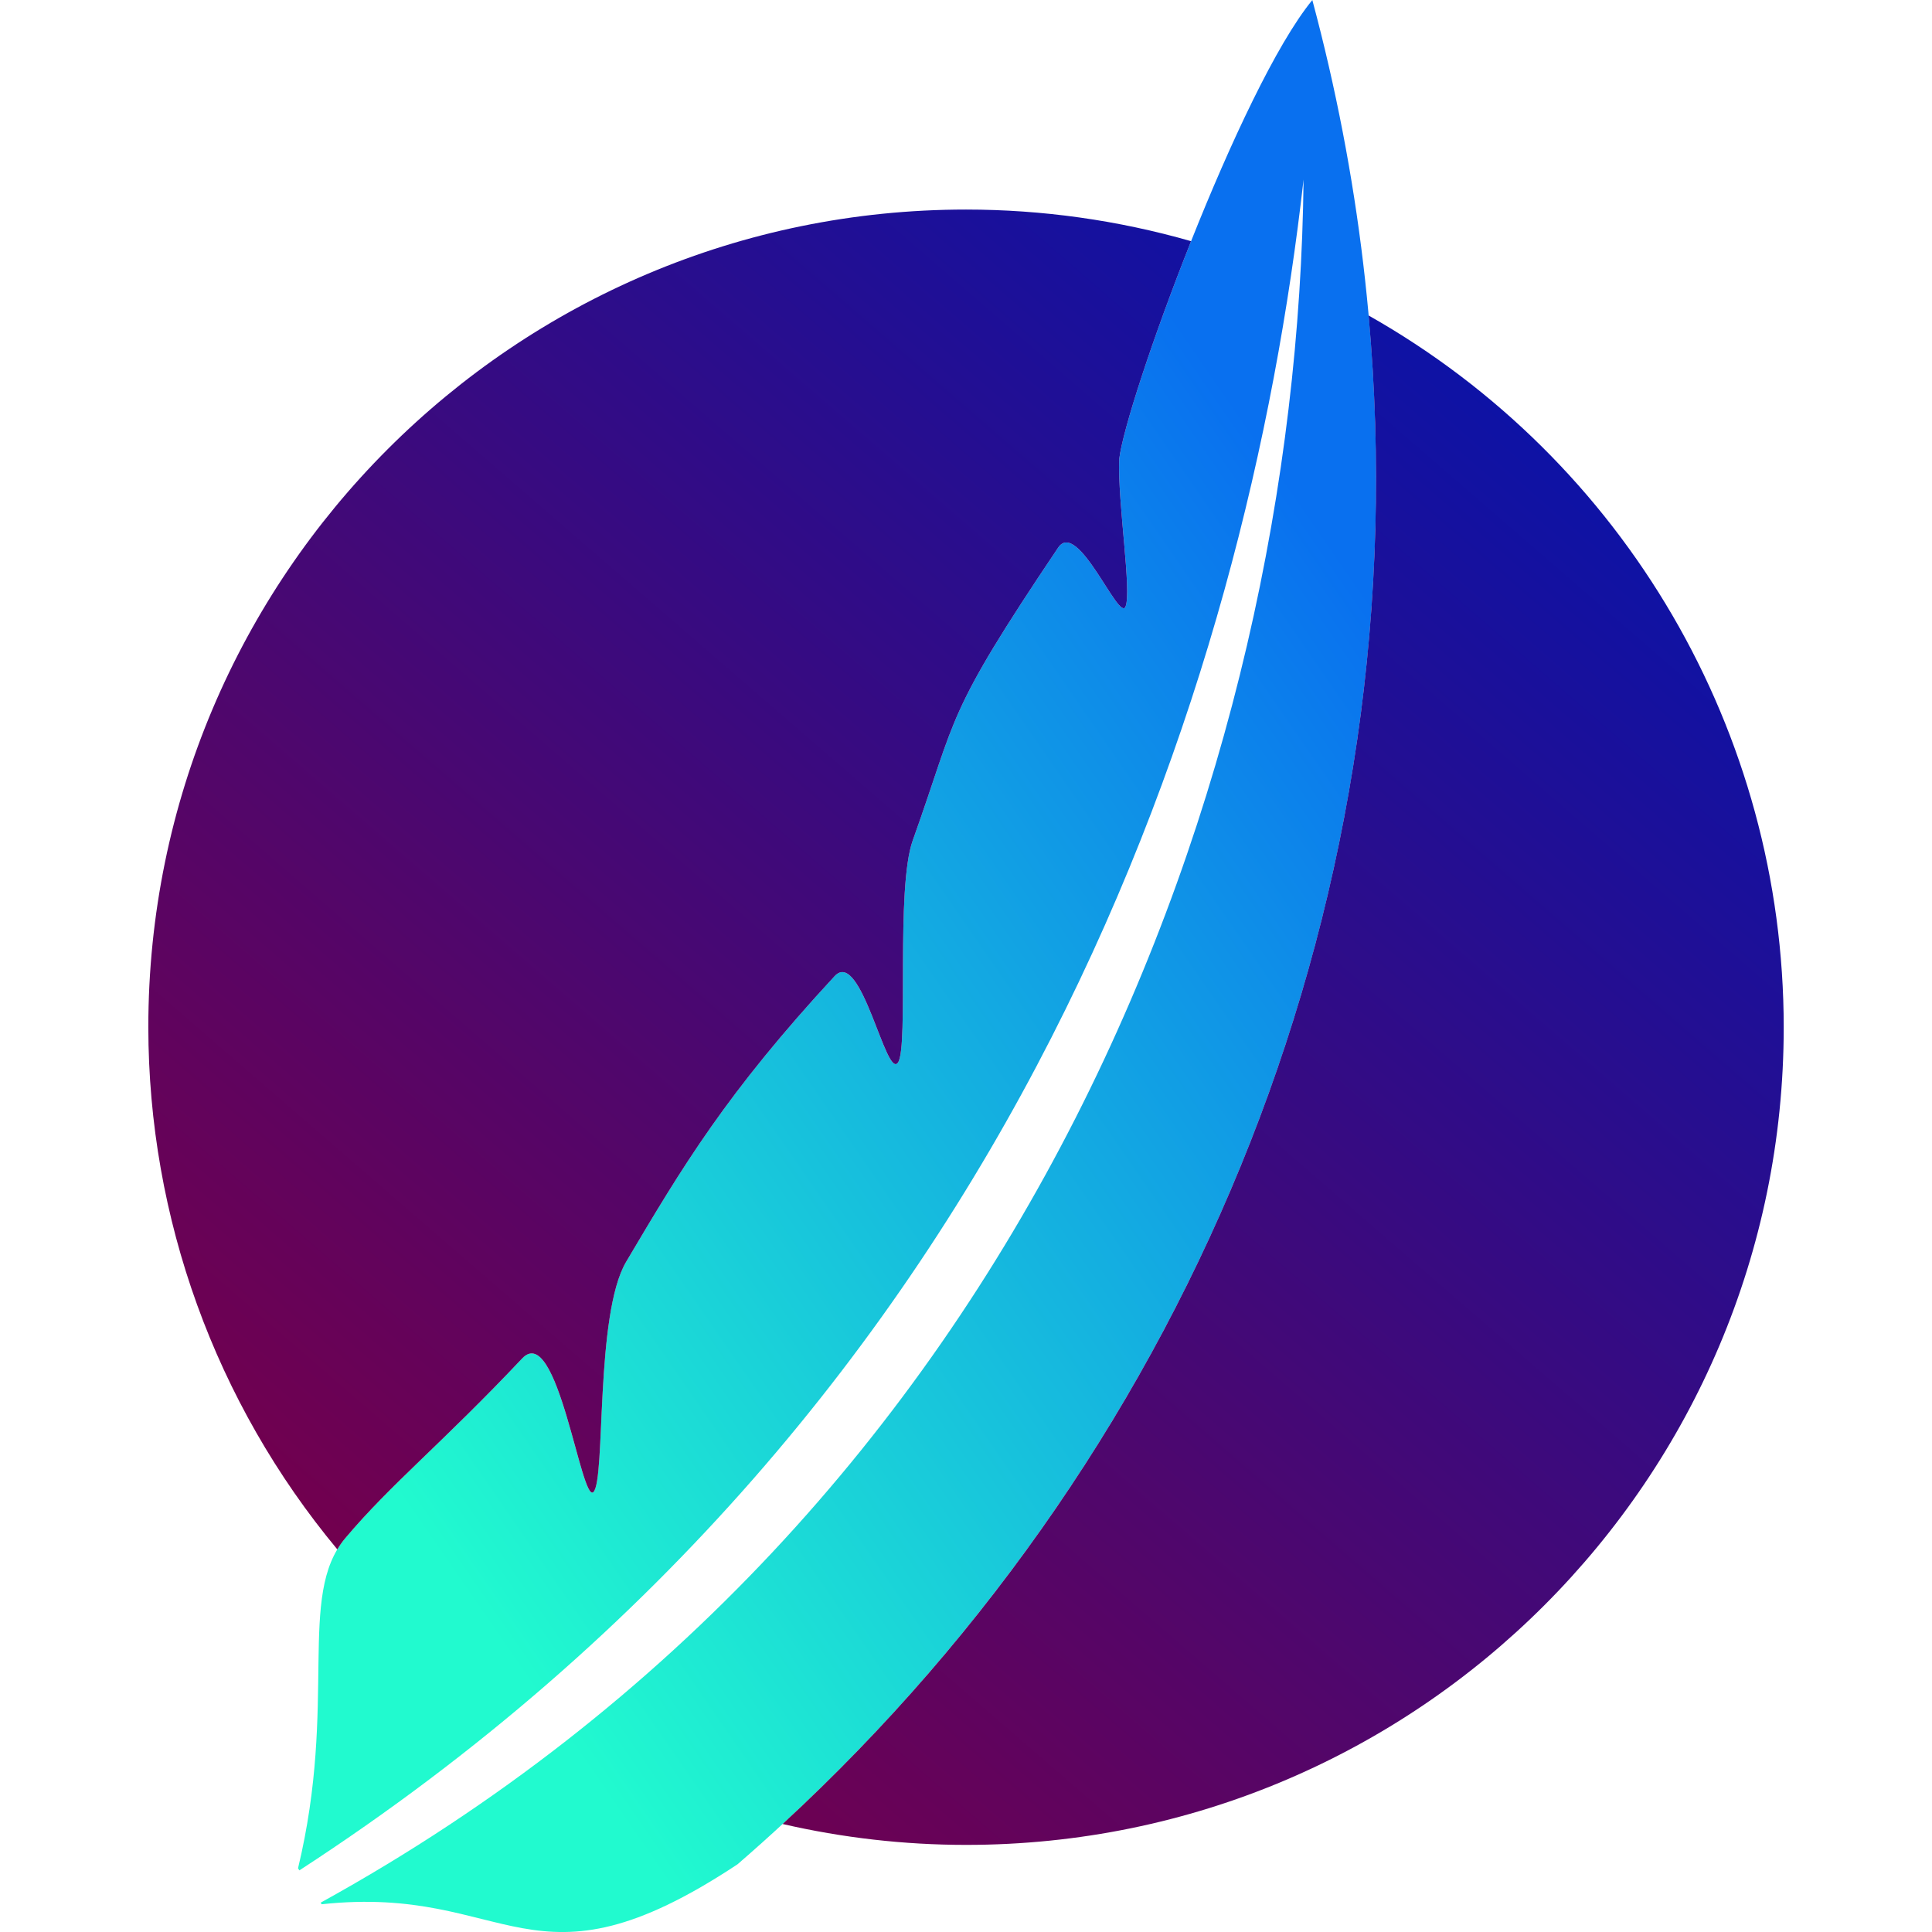
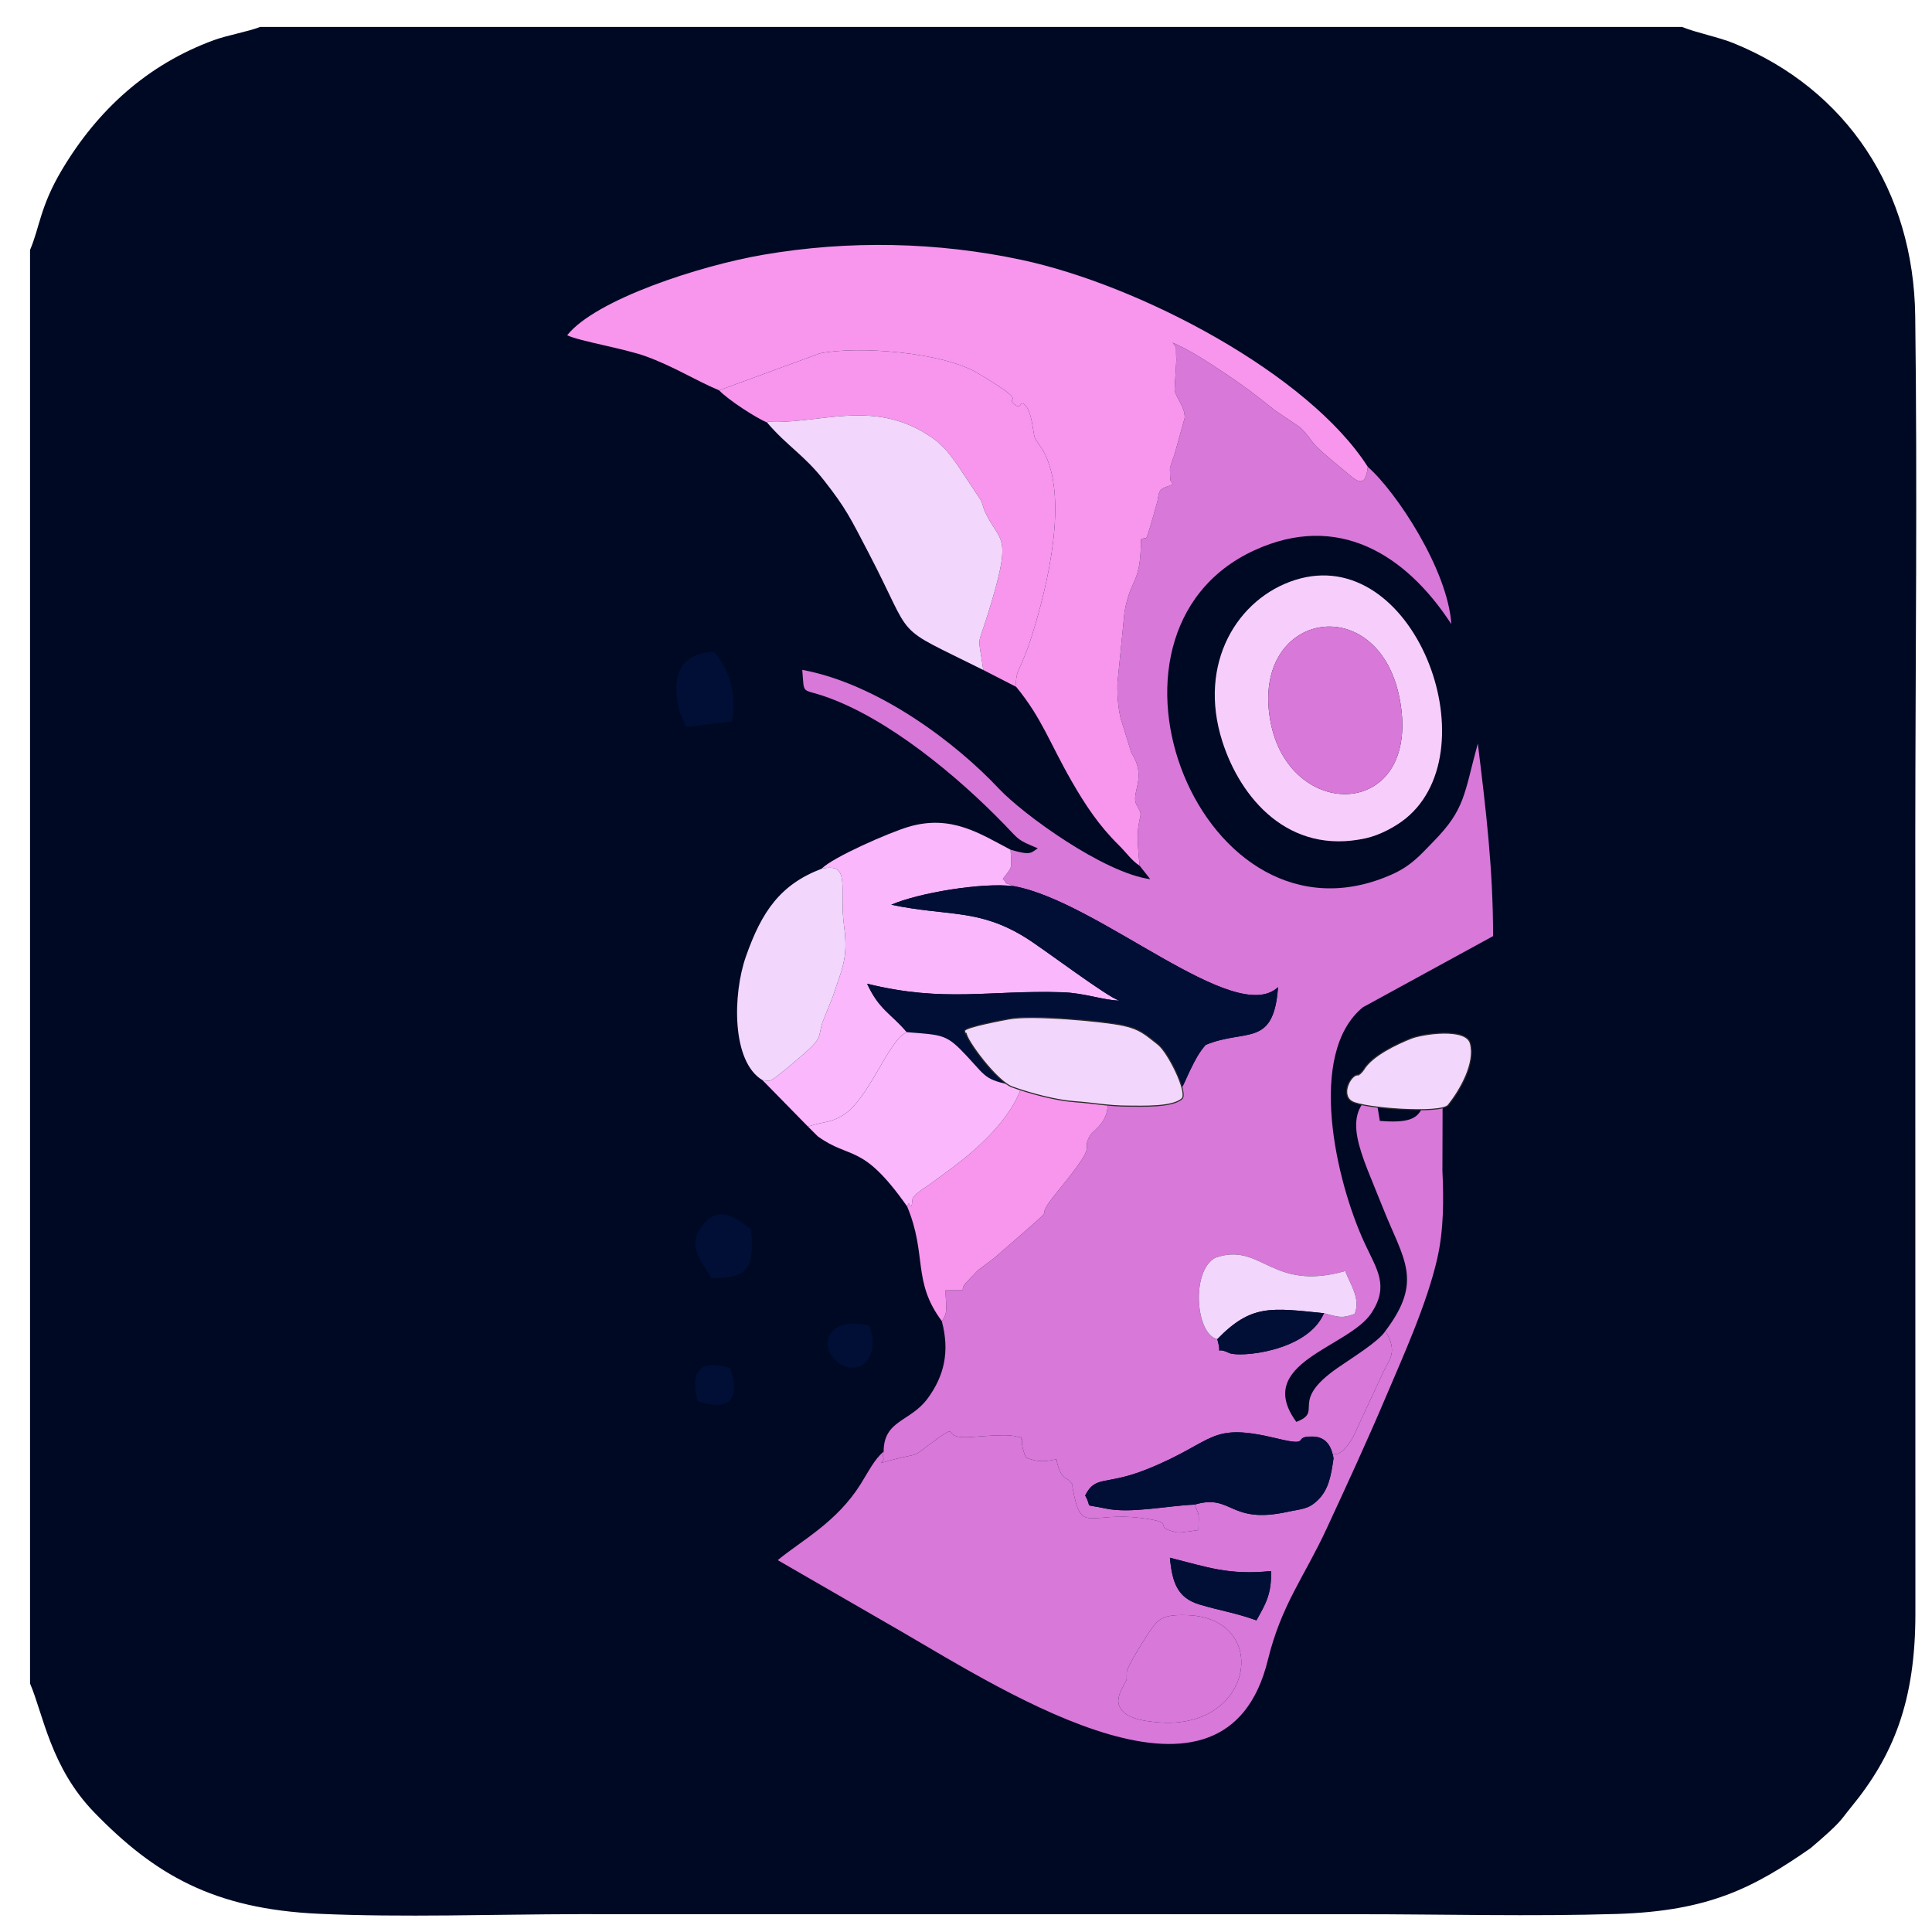
- <svg xmlns="http://www.w3.org/2000/svg" xmlns:xlink="http://www.w3.org/1999/xlink" width="512" height="512" version="1.1" viewBox="0 0 512 512">
-   <defs>
+ <svg xmlns="http://www.w3.org/2000/svg" xmlns:xlink="http://www.w3.org/1999/xlink" width="512" height="512" version="1.1" viewBox="0 0 512 512" id="svg14">
+   <defs id="defs9">
    <linearGradient id="linearGradient22708">
-       <stop stop-color="#21facf" offset="0" />
-       <stop stop-color="#0970ef" offset="1" />
+       <stop stop-color="#21facf" offset="0" id="stop1" />
+       <stop stop-color="#0970ef" offset="1" id="stop2" />
    </linearGradient>
    <linearGradient id="linearGradient6949" x1="68.454" x2="198.59" y1="246.73" y2="96.35" gradientTransform="translate(-5.754,-56.594)" gradientUnits="userSpaceOnUse">
-       <stop stop-color="#72004e" offset="0" />
-       <stop stop-color="#0015b1" offset="1" />
+       <stop stop-color="#72004e" offset="0" id="stop3" />
+       <stop stop-color="#0015b1" offset="1" id="stop4" />
    </linearGradient>
    <linearGradient id="linearGradient22718" x1="56.735" x2="155.2" y1="246.96" y2="58.575" gradientUnits="userSpaceOnUse">
-       <stop stop-color="#4f00da" offset="0" />
-       <stop stop-color="#e5311b" offset="1" />
+       <stop stop-color="#4f00da" offset="0" id="stop5" />
+       <stop stop-color="#e5311b" offset="1" id="stop6" />
    </linearGradient>
    <linearGradient id="linearGradient23463" x1="68.454" x2="198.59" y1="246.73" y2="96.35" gradientUnits="userSpaceOnUse" xlink:href="#linearGradient22708" />
    <linearGradient id="linearGradient903" x1="54.478" x2="192.1" y1="247.56" y2="9.809" gradientTransform="matrix(.87923 0 0 .87923 -9.551 48.787)" gradientUnits="userSpaceOnUse">
-       <stop stop-color="#dc180d" offset="0" />
-       <stop stop-color="#f96e20" offset=".5" />
-       <stop stop-color="#f4ce41" offset="1" />
+       <stop stop-color="#dc180d" offset="0" id="stop7" />
+       <stop stop-color="#f96e20" offset=".5" id="stop8" />
+       <stop stop-color="#f4ce41" offset="1" id="stop9" />
    </linearGradient>
    <linearGradient id="linearGradient918" x1="39.468" x2="154.99" y1="204.22" y2="124.47" gradientUnits="userSpaceOnUse" xlink:href="#linearGradient22708" />
  </defs>
-   <g transform="matrix(2.473 0 0 2.473 -4.8978 -4.8812)">
-     <path transform="translate(-5.5496,-57.412)" d="m148.16 59.393c-7.71 9.399-19.951 42.888-20.696 49.204-0.17 4.674 1.373 14.231 0.672 15.805-0.719 1.613-5.117-9.446-7.215-6.327-12.219 18.168-10.7 17.731-15.582 31.378-1.836 5.131-0.424 21.99-1.567 23.773-1.273 1.987-3.962-12.31-6.806-9.236-11.603 12.54-16.279 20.379-22.336 30.607-3.359 5.673-2.182 23.33-3.506 24.674-1.302 1.321-3.857-18.326-7.644-14.309-8.519 9.038-14.054 13.441-18.946 19.252-5.198 6.174-0.783 17.584-5.067 35.383l0.145 0.221c77.447-50.308 101.52-127.16 107.61-181.19-0.681 63.93-29.41 142.78-105.33 184.65l0.113 0.171c20.241-2.181 22.307 10.458 44.562-4.284 55.792-48.277 81.856-124.29 61.593-199.78z" display="none" fill="url(#linearGradient903)" />
-     <path transform="translate(-5.5498,-57.412)" d="m148.16 59.393c-7.71 9.399-19.951 42.888-20.696 49.204-0.17 4.674 1.373 14.231 0.672 15.805-0.719 1.613-5.117-9.446-7.215-6.327-12.219 18.168-10.7 17.731-15.582 31.378-1.836 5.131-0.424 21.99-1.567 23.773-1.273 1.987-3.962-12.31-6.806-9.236-11.603 12.54-16.279 20.379-22.336 30.607-3.359 5.673-2.182 23.33-3.506 24.674-1.302 1.321-3.857-18.326-7.644-14.309-8.519 9.038-14.054 13.441-18.946 19.252-5.198 6.174-0.783 17.584-5.067 35.383l0.145 0.221c77.447-50.308 101.52-127.16 107.61-181.19-0.681 63.93-29.41 142.78-105.33 184.65l0.113 0.171c20.241-2.181 22.307 10.458 44.562-4.284 55.792-48.277 81.856-124.29 61.593-199.78z" fill="url(#linearGradient918)" />
-     <g transform="translate(0 2.0218e-5)">
-       <path transform="translate(-5.7543,-56.594)" d="m111.25 81.024c-48.394-1.5e-5 -87.625 39.231-87.625 87.625 0.017 20.443 7.182 40.236 20.253 55.954 0.252-0.422 0.536-0.824 0.858-1.206 4.892-5.81 10.427-10.214 18.946-19.252 3.787-4.018 6.341 15.63 7.644 14.309 1.324-1.344 0.147-19.001 3.506-24.674 6.056-10.228 10.733-18.067 22.336-30.607 2.844-3.074 5.533 11.223 6.806 9.236 1.142-1.782-0.269-18.641 1.566-23.773 4.882-13.647 3.363-13.21 15.582-31.378 2.098-3.119 6.496 7.94 7.215 6.327 0.701-1.573-0.842-11.131-0.672-15.805 0.372-3.15 3.604-13.059 7.705-23.367-7.843-2.247-15.962-3.388-24.12-3.389zm43.142 11.356c5.566 61.595-18.426 120.7-62.796 161.65 6.446 1.486 13.04 2.237 19.655 2.239 48.394 1e-5 87.625-39.231 87.625-87.625-3.1e-4 -31.581-16.995-60.719-44.484-76.268z" display="none" fill="url(#linearGradient22718)" />
-       <path transform="translate(-5.754,-56.594)" d="m111.25 81.024c-48.394-1.5e-5 -87.625 39.231-87.625 87.625 0.017 20.443 7.182 40.236 20.253 55.954 0.252-0.422 0.536-0.824 0.858-1.206 4.892-5.81 10.427-10.214 18.946-19.252 3.787-4.018 6.341 15.63 7.644 14.309 1.324-1.344 0.147-19.001 3.506-24.674 6.056-10.228 10.733-18.067 22.336-30.607 2.844-3.074 5.533 11.223 6.806 9.236 1.142-1.782-0.269-18.641 1.566-23.773 4.882-13.647 3.363-13.21 15.582-31.378 2.098-3.119 6.496 7.94 7.215 6.327 0.701-1.573-0.842-11.131-0.672-15.805 0.372-3.15 3.604-13.059 7.705-23.367-7.843-2.247-15.962-3.388-24.12-3.389zm43.142 11.356c5.566 61.595-18.426 120.7-62.796 161.65 6.446 1.486 13.04 2.237 19.655 2.239 48.394 1e-5 87.625-39.231 87.625-87.625-3.1e-4 -31.581-16.995-60.719-44.484-76.268z" display="none" fill="url(#linearGradient23463)" />
-       <path d="m105.5 24.43c-48.394-1.5e-5 -87.625 39.231-87.625 87.625 0.017 20.443 7.182 40.236 20.253 55.954 0.252-0.422 0.536-0.824 0.858-1.206 4.892-5.81 10.427-10.214 18.946-19.252 3.787-4.018 6.341 15.63 7.644 14.309 1.324-1.344 0.147-19.001 3.506-24.674 6.056-10.228 10.733-18.067 22.336-30.607 2.844-3.074 5.533 11.223 6.806 9.236 1.142-1.782-0.269-18.641 1.566-23.773 4.882-13.647 3.363-13.21 15.582-31.378 2.098-3.119 6.496 7.94 7.215 6.327 0.701-1.573-0.842-11.131-0.672-15.805 0.372-3.15 3.604-13.059 7.705-23.367-7.843-2.247-15.962-3.388-24.12-3.389zm43.142 11.356c5.566 61.595-18.426 120.7-62.796 161.65 6.446 1.486 13.04 2.237 19.655 2.239 48.394 1e-5 87.625-39.231 87.625-87.625-3.1e-4 -31.581-16.995-60.719-44.484-76.268z" fill="url(#linearGradient6949)" />
-     </g>
+   <g id="g24" transform="matrix(0.07399122,0,0,0.07399122,7.960755,7.13665)">
+     <path fill="#000923" d="m 0,798.73 v 5134.6 c 47.15,109.68 73.88,300.95 230.25,461.94 215.35,221.69 426.51,345.6 804.79,362.8 298.25,13.57 628.37,1.8 929.89,1.28 l 2788.08,0.24 c 305.91,-0.06 625.85,8.49 930,-0.92 330.33,-10.22 489.22,-93.28 694.64,-235.92 114.56,-97.74 104.73,-97.82 144.31,-145.99 150.93,-183.69 231.02,-379.22 230.69,-694.38 L 6752.3,2894.3 c 0.34,-618.1 7.71,-1241.29 -0.24,-1858.72 C 6746.29,588.04 6508.99,223.93 6101.37,58.2 6047.06,36.12 5970.5,21.66 5916.59,0.01 H 824.1 C 782.46,16.51 706.32,29.81 658.5,47.32 421.03,134.24 242.09,296.84 113.8,512.57 35.96,643.47 34.58,718.05 0,798.74 Z" id="path1" />
+     <path fill="#d878d8" d="m 4634.44,4606.95 c -59.44,138.93 -304.67,159.25 -339.61,142.52 -58.19,-27.86 -22.28,22.4 -42.49,-49.53 -78.23,-17.32 -94.93,-245.87 -6.57,-291.78 165.18,-57.75 199.3,123.56 464.75,47.83 17.86,48.17 55.87,97.51 34.01,153.33 -45.55,17.26 -56.63,11.91 -110.09,-2.36 z m -660.1,-1602.6 37.9,48.14 c -166.42,-22.49 -455.35,-231.68 -543.18,-325.35 -150.34,-160.33 -428.82,-373.35 -703.21,-424.4 7.73,92.17 -4.84,65.16 84.01,96.24 224.89,78.67 473.67,285.79 640.28,458.04 55.98,57.88 43.98,52.97 119.29,84.97 -24.78,15.47 -23.2,26.95 -97.41,4.91 3.24,75.26 7.56,55.82 -27.9,104.63 29.53,27.66 -16.79,3.9 40.01,25.94 305.06,56.01 790.79,505.42 945.75,361.81 -15.79,218.53 -115.46,147.06 -259.27,206.77 -24.23,27.97 -37.08,52.69 -56.2,92.07 -27.06,55.75 -27.85,78.39 -77.92,103.38 -79.78,-4.82 -108.12,-27.75 -222.03,-27.75 25.14,106.08 -44,132.27 -58.45,157.76 -36.04,63.6 41.89,7.08 -112.55,195.33 -113.06,137.81 27.53,18.4 -145.99,169.47 l -80.01,69.5 c -2.68,2.17 -6.46,5.28 -9.18,7.41 l -47.6,35.5 c -2.65,2.25 -6.38,5.45 -8.96,7.78 l -32.63,34.29 c -44.89,42.06 21.5,32.78 -80.13,34.27 0.37,54.7 11.19,78.61 -13.33,110.15 28.99,109.1 8.75,196.19 -50.47,276.83 -62.48,85.07 -157.58,76.66 -157.92,190.85 -7.44,28.17 8.88,18.99 -9.06,40.7 5.2,-1.89 33.04,-9.56 37.99,-10.84 115.55,-30 62.39,-2.61 150.32,-66.72 l 19,-13.96 c 67.07,-45.71 17.25,-3.61 86.5,-0.9 36.63,1.44 152.25,-15.19 195,-1.59 34.34,10.92 16.77,-33.29 12.06,8.59 l 18.75,-7.27 c 9.14,-23.63 -37.77,-16.11 -1.17,73.06 58.4,23.68 84.34,9.02 130.1,2.76 -2.78,-0.8 -33.6,-34.41 -14.54,28.46 13.51,44.6 34.36,46.22 35.58,47.57 42.81,47.16 9.25,-8.46 16.83,32.6 30.91,167.53 55.27,79.62 251.69,106 124.3,16.69 31.63,29.3 111.49,48.21 107.28,25.4 -55.95,1.16 25.8,2.43 0.27,0 59.25,-7.92 61.43,-8.02 0.23,-63.16 5.54,-44.9 -13.74,-91.45 -100.12,4.06 -229.99,33.28 -320.48,13.7 -84.03,-18.18 -43.26,3.12 -71.67,-46.18 37.39,-74.55 72.07,-34 222.7,-94.71 248.28,-100.07 217.19,-169.59 466.02,-109.32 127.21,30.82 48.48,-9.55 126.89,-7.2 44.88,1.34 66.08,30.96 73.93,78.33 -7.76,-45.3 8.11,27.86 70,-76.42 l 105.84,-228.01 c 25.64,-54.38 54.8,-75.28 10.12,-152.32 -22.98,37.17 -118.04,95.45 -170.27,131.66 -178.56,123.8 -48.13,155.79 -148.95,194.2 -155.36,-212.74 187.76,-265.32 269.26,-390.33 63.35,-97.18 20.22,-153.57 -23.83,-248.19 -104.23,-223.92 -208.87,-681.05 -7.16,-846.42 l 466.45,-254.99 c -0.09,-243.95 -25.91,-454.93 -54.69,-689.76 -49.71,181.76 -44.91,234.72 -158.19,350.33 -45.29,46.23 -78.64,86.92 -149.34,118.46 -680.09,303.45 -1142.33,-862.33 -492.78,-1160.78 298.18,-137.01 541.78,12.9 705.33,264.27 -11.88,-193.26 -196.69,-473.63 -299.09,-563.28 -9.24,86.57 -46.07,44.6 -81.15,15.93 -155.42,-127.03 -92.86,-87.75 -161.03,-157.29 l -90.46,-60.96 c -64.13,-52.32 -115.29,-90.37 -180.18,-133.54 -51.68,-34.38 -123.97,-82.63 -186.29,-108.87 18.53,24.58 9.86,7.72 13.35,61.1 l -6.33,110.19 c 10.3,35.02 37.4,60.03 36.27,98.07 l -36,129.39 c -0.83,2.78 -11.81,33.16 -11.84,33.29 -4.82,21.08 -5.53,5 -4.71,37.46 0.87,34.55 1.66,20.68 10.36,37.27 -6.17,3.61 -31.08,12.4 -31.64,12.79 -42.09,28.49 -1.4,-13.99 -17.88,19.26 -1.67,3.37 -5.09,25.53 -6.15,30.02 l -21.04,74.42 c -24.42,81.1 -12.87,47.37 -37.59,61.6 -1.37,164.12 -35.15,131.37 -58.84,257.84 l -25.65,257.86 c -1.04,57.89 5.24,100.01 12.05,126.59 l 38.2,122.81 c 58.46,88.84 -4.7,144 18.46,185.75 21.99,39.64 13.82,26.15 7.16,73.13 -0.32,2.21 -1.29,7.21 -1.51,9.46 -3.79,38.05 -0.33,82.79 5.41,135.24 z" id="path2" />
+     <path fill="#f796ec" d="m 2468.06,1301.63 360.62,-132.35 c 138.16,-27.87 439.05,-4.03 563.43,69.66 196.44,116.39 96.83,81.73 134.25,113.2 26.59,22.36 16.57,-17.56 36.77,1.47 26.98,25.41 28.37,100.97 36.52,120.31 0.76,1.81 29.3,44.31 29.51,44.7 92.78,167.62 13.25,488.73 -40.09,659.17 -41.9,133.89 -60.72,122.16 -57.07,185.79 91.92,112.11 118.64,198.38 198.09,336.98 50.41,87.95 99.93,161.62 168.83,229.39 28.61,28.13 46.67,56.24 75.43,74.41 -5.74,-52.45 -9.21,-97.18 -5.41,-135.24 0.22,-2.25 1.2,-7.24 1.51,-9.46 6.65,-46.98 14.83,-33.48 -7.16,-73.13 -23.17,-41.75 40,-96.91 -18.46,-185.75 l -38.2,-122.81 c -6.81,-26.58 -13.1,-68.7 -12.05,-126.59 l 25.65,-257.86 c 23.69,-126.47 57.47,-93.72 58.84,-257.84 24.72,-14.23 13.17,19.5 37.59,-61.6 l 21.04,-74.42 c 1.06,-4.49 4.48,-26.65 6.15,-30.02 16.48,-33.25 -24.21,9.23 17.88,-19.26 0.56,-0.39 25.47,-9.18 31.64,-12.79 -8.7,-16.59 -9.5,-2.72 -10.36,-37.27 -0.82,-32.46 -0.1,-16.38 4.71,-37.46 0.03,-0.13 11.01,-30.51 11.84,-33.29 l 36,-129.39 c 1.14,-38.04 -25.97,-63.05 -36.27,-98.07 l 6.33,-110.19 c -3.49,-53.38 5.18,-36.51 -13.35,-61.1 62.32,26.23 134.61,74.48 186.29,108.87 64.89,43.17 116.05,81.22 180.18,133.54 l 90.46,60.96 c 68.17,69.54 5.62,30.27 161.03,157.29 35.08,28.67 71.91,70.64 81.15,-15.93 C 4579.34,1243.31 3975.92,925.16 3552,834.48 3251.49,770.2 2934,762.94 2624.8,816.22 c -226.22,38.98 -598.23,159.73 -701.05,288.04 44.25,21.47 205.21,47.48 282.94,75.89 100.94,36.9 173.82,84.53 261.39,121.48 z" id="path3" />
+     <path fill="#d878d8" d="m 3927.94,5891.69 c 1.64,-17.93 56.6,-106.38 71.5,-128.76 38.71,-58.15 48.48,-77.66 145.35,-74.47 298.63,9.83 240.86,408.35 -96.9,384.37 -66.05,-4.69 -133.37,-16.11 -148.3,-64.11 -10.06,-32.35 23.95,-75.54 28.16,-90.55 l 0.2,-26.49 z m 154.64,-408.84 c 132.81,33.24 211.06,63.28 362.34,47.66 2.07,82.11 -19,117 -52.38,176.53 -76.65,-27.5 -128.56,-34.13 -204.09,-56.79 -79.2,-23.75 -97.41,-78.97 -105.86,-167.4 z m 772.04,-812.49 c 44.68,77.04 15.51,97.94 -10.12,152.32 l -105.84,228.01 c -61.89,104.28 -77.76,31.12 -70,76.42 -9.34,63.49 -17.58,112.62 -57.57,150.53 -34,32.23 -55.4,29.59 -108.3,41.07 -208.8,45.29 -196.65,-66.37 -331.53,-26.22 19.28,46.55 13.96,28.29 13.74,91.45 -2.18,0.1 -61.16,8.03 -61.43,8.02 -81.75,-1.27 81.48,22.97 -25.8,-2.43 -79.86,-18.9 12.82,-31.52 -111.49,-48.21 -196.42,-26.37 -220.78,61.53 -251.69,-106 -7.58,-41.06 25.99,14.56 -16.83,-32.6 -1.22,-1.35 -22.07,-2.97 -35.58,-47.57 -19.05,-62.88 11.76,-29.26 14.54,-28.46 -45.76,6.27 -71.7,20.92 -130.1,-2.76 -36.6,-89.17 10.31,-96.7 1.17,-73.06 l -18.75,7.27 c 4.71,-41.87 22.28,2.33 -12.06,-8.59 -42.75,-13.59 -158.37,3.03 -195,1.59 -69.24,-2.71 -19.43,-44.8 -86.5,0.9 l -19,13.96 c -87.93,64.11 -34.77,36.72 -150.32,66.72 -4.95,1.28 -32.79,8.95 -37.99,10.84 17.95,-21.71 1.62,-12.53 9.06,-40.7 -33.15,27.38 -54.33,71.61 -82.37,116.27 -86.41,137.66 -211.82,201.79 -296.86,272.28 l 435.67,251.5 c 393.82,228.59 1167.47,728.6 1319.87,105.75 48.57,-198.52 130.26,-296.82 210.73,-470.83 70.55,-152.56 143.51,-310.16 211.51,-470.53 60.88,-143.56 147.25,-332.94 184.43,-496.37 23.06,-101.36 23.36,-208.37 18.39,-314.53 l 0.86,-307.52 c -112.59,60.39 -23.26,146.28 -225.08,129.26 l -16.66,-103.12 c -127.69,81.53 -50.61,216.07 27.39,413.5 73.48,186 146.96,260.02 9.49,441.83 z" id="path4" />
+     <path fill="#fab7fb" d="m 2834.85,3015.21 c 108,-23.67 61.77,67.61 80.87,207.31 15.72,114.91 -9.49,154.76 -39.62,247.9 l -38.21,95.27 c -16.98,56.23 3.77,52.72 -80.36,124.38 l -45.98,39.09 c -68.56,54.28 -54.17,46.48 -88.29,43.07 l 162.97,166.31 c 61.94,-20.33 77.21,-11.53 125.15,-40.55 93.63,-56.69 163.04,-270.36 228.94,-297.58 -58.53,-68.59 -98.94,-79.95 -142.24,-173.55 276.75,68.37 437.53,22.27 698.89,30.6 81.79,2.61 149.48,29.53 204.8,29.77 -39.34,-9.23 -271.14,-185.11 -335.35,-225.01 -169.81,-105.52 -276.83,-75.52 -481.89,-118.21 96.52,-42.15 325.68,-80.89 439.56,-66.54 -56.8,-22.04 -10.48,1.71 -40.01,-25.94 35.46,-48.81 31.14,-29.37 27.9,-104.63 -108.19,-56.19 -211.84,-127.74 -366.46,-81.7 -67.73,20.17 -269.59,108.17 -310.71,150.02 z" id="path5" />
+     <path fill="#010f37" d="m 3140.33,3600.41 c 131.14,10.85 141.06,6.05 216.58,87.36 74.54,80.26 61.94,84.23 194.37,108.98 l 40.63,-7.35 c -85.79,-41.83 -162.27,-107.57 -191.76,-187.09 l 213.41,6.05 c 33.75,90 26.56,155.46 105.9,183.77 121.48,43.34 161.01,-11.18 185.1,-104.93 89.11,32.24 142.03,83.88 171.91,154.28 50.07,-24.99 50.86,-47.63 77.92,-103.38 19.11,-39.38 31.97,-64.1 56.2,-92.07 143.81,-59.7 243.48,11.76 259.27,-206.77 -154.95,143.61 -640.69,-305.8 -945.75,-361.81 -113.88,-14.35 -343.04,24.38 -439.56,66.54 205.05,42.7 312.08,12.69 481.89,118.21 64.21,39.9 296.01,215.78 335.35,225.01 -55.32,-0.24 -123.01,-27.16 -204.8,-29.77 -261.37,-8.33 -422.15,37.77 -698.89,-30.6 43.3,93.6 83.71,104.97 142.24,173.55 z" id="path6" />
+     <path fill="#f796ec" d="m 2468.06,1301.63 c 35.82,36.8 131.57,97.95 171.69,115.26 20.92,-10.13 -12.83,-2.57 26.83,-2.24 185.81,1.52 379.38,-86.24 583.26,70.61 l 32.78,32.02 c 4.61,5.29 23.98,30.54 28.84,37.33 2.05,2.86 4.97,6.79 6.97,9.71 2,2.92 4.76,6.92 6.72,9.89 l 79.42,119.66 c 10.37,21.48 6.5,23.48 18.49,48.27 53.62,110.93 98.12,69.66 7.28,361.59 -39.34,126.45 -34.9,64.85 -16.1,199.49 l 117.76,60.35 c -3.65,-63.62 15.17,-51.9 57.07,-185.79 53.34,-170.44 132.87,-491.55 40.09,-659.17 -0.21,-0.39 -28.75,-42.89 -29.51,-44.7 -8.14,-19.33 -9.54,-94.9 -36.52,-120.31 -20.2,-19.03 -10.18,20.9 -36.77,-1.47 -37.41,-31.47 62.2,3.19 -134.25,-113.2 -124.38,-73.69 -425.27,-97.53 -563.43,-69.66 l -360.62,132.35 z" id="path7" />
+     <path fill="#f7cefb" d="m 4442.06,2483.97 c -70.8,-397.52 399.86,-472.94 466.39,-61.56 67.67,418.48 -401.3,427.02 -466.39,61.56 z m 88.68,-503.05 c -205.11,65.25 -349.86,297.11 -260.47,577.83 64.4,202.21 236.71,408.67 514.3,347.1 51.31,-11.38 108.19,-42.6 143.5,-71.52 305.9,-250.48 27.03,-988.4 -397.33,-853.41 z" id="path8" />
+     <path fill="#f2d6fc" d="m 2639.75,1416.88 c 73.29,85.66 131.71,115.12 204.45,207.89 78.3,99.85 93.98,134.1 158.46,257.55 170.66,326.75 76.88,253.87 411.58,420.9 -18.8,-134.64 -23.24,-73.05 16.1,-199.49 90.84,-291.93 46.33,-250.65 -7.28,-361.59 -11.99,-24.8 -8.12,-26.79 -18.49,-48.27 l -79.42,-119.66 c -1.96,-2.97 -4.72,-6.97 -6.72,-9.89 -2,-2.92 -4.92,-6.85 -6.97,-9.71 -4.86,-6.8 -24.23,-32.04 -28.84,-37.33 l -32.78,-32.02 c -203.87,-156.85 -397.44,-69.09 -583.26,-70.61 -39.66,-0.33 -5.91,-7.89 -26.83,2.24 z" id="path9" />
+     <path fill="#f796ec" d="m 3551.28,3796.75 c -39.11,114.63 -155.75,220.09 -247.45,288.8 l -86.14,63.23 c -11.23,7.71 -19,11.64 -29.82,20.46 -26.95,21.96 -9.39,6.06 -26.13,24.93 -2.8,3.16 -1.19,49.99 -13.9,19.87 -1.11,-2.63 -4.1,7.07 -6.41,10.44 72.49,173.57 17.41,267.55 124.2,410.71 24.52,-31.54 13.7,-55.45 13.33,-110.15 101.62,-1.48 35.24,7.79 80.13,-34.27 l 32.63,-34.29 c 2.57,-2.33 6.31,-5.53 8.96,-7.78 l 47.6,-35.5 c 2.71,-2.13 6.5,-5.24 9.18,-7.41 l 80.01,-69.5 c 173.52,-151.08 32.93,-31.66 145.99,-169.47 154.44,-188.25 76.51,-131.73 112.55,-195.33 14.44,-25.49 83.59,-51.68 58.45,-157.76 113.91,0 142.24,22.93 222.03,27.75 -29.88,-70.4 -82.8,-122.04 -171.91,-154.28 -24.1,93.75 -63.63,148.27 -185.1,104.93 -79.34,-28.31 -72.15,-93.78 -105.9,-183.77 l -213.41,-6.05 c 29.49,79.51 105.97,145.25 191.76,187.09 l -40.63,7.35 z" id="path10" />
+     <path fill="#fab7fb" d="m 2786.24,3938.53 34.98,34.8 c 119.29,86.26 158.14,21.13 320.22,251.15 2.3,-3.37 5.3,-13.07 6.41,-10.44 12.71,30.12 11.1,-16.71 13.9,-19.87 16.74,-18.86 -0.82,-2.96 26.13,-24.93 10.81,-8.81 18.59,-12.75 29.82,-20.46 l 86.14,-63.23 c 91.71,-68.7 208.34,-174.16 247.45,-288.8 -132.43,-24.75 -119.83,-28.72 -194.37,-108.98 -75.52,-81.32 -85.44,-76.51 -216.58,-87.36 -65.9,27.22 -135.32,240.89 -228.94,297.58 -47.94,29.02 -63.22,20.22 -125.15,40.55 z" id="path11" />
+     <path fill="#d878d8" d="m 4442.06,2483.97 c 65.09,365.46 534.07,356.92 466.39,-61.56 -66.53,-411.38 -537.19,-335.96 -466.39,61.56 z" id="path12" />
+     <path fill="#f2d6fc" d="m 2623.26,3772.23 c 34.12,3.41 19.73,11.21 88.29,-43.07 l 45.98,-39.09 c 84.12,-71.67 63.38,-68.16 80.36,-124.38 l 38.21,-95.27 c 30.13,-93.15 55.34,-133 39.62,-247.9 -19.11,-139.69 27.13,-230.97 -80.87,-207.31 -148.26,56.42 -214.5,153.88 -270.84,314.08 -47.61,135.41 -51.75,376.69 59.25,442.94 z" id="path13" />
+     <path fill="#010f37" d="m 4171.26,5292.49 c 134.88,-40.15 122.72,71.51 331.53,26.22 52.9,-11.48 74.3,-8.84 108.3,-41.07 39.99,-37.91 48.23,-87.04 57.57,-150.53 -7.85,-47.37 -29.04,-76.99 -73.93,-78.33 -78.41,-2.35 0.32,38.02 -126.89,7.2 -248.83,-60.27 -217.74,9.25 -466.02,109.32 -150.64,60.71 -185.31,20.16 -222.7,94.71 28.4,49.3 -12.36,28 71.67,46.18 90.49,19.58 220.36,-9.64 320.48,-13.7 z" id="path14" />
+     <path fill="#d878d8" d="m 3927.74,5918.18 c -4.21,15.01 -38.22,58.2 -28.16,90.55 14.93,47.99 82.24,59.42 148.3,64.11 337.76,23.97 395.53,-374.54 96.9,-384.37 -96.87,-3.19 -106.64,16.32 -145.35,74.47 -14.9,22.38 -69.86,110.83 -71.5,128.76 l -0.2,26.49 z" id="path15" />
+     <path fill="#f2d6fc" d="m 4252.34,4699.93 c 122.56,-126.27 193.49,-111.9 382.1,-92.99 53.46,14.27 64.54,19.62 110.09,2.36 21.86,-55.82 -16.15,-105.16 -34.01,-153.33 -265.45,75.74 -299.57,-105.58 -464.75,-47.83 -88.36,45.92 -71.66,274.46 6.57,291.78 z" id="path16" />
+     <path fill="#010f37" d="m 4444.91,5530.51 c -151.27,15.62 -229.52,-14.42 -362.34,-47.66 8.46,88.43 26.66,143.64 105.86,167.4 75.53,22.66 127.44,29.29 204.09,56.79 33.38,-59.53 54.44,-94.42 52.38,-176.53 z" id="path17" />
+     <path fill="#010f37" d="m 2349.93,2507.09 163.38,-19.78 c 20,-96.39 -8.96,-185.62 -63.64,-249.64 -115.86,7.22 -145.47,75.75 -131.24,175.5 1.16,8.16 7.18,35.41 9.06,41.58 l 22.43,52.35 z" id="path18" />
+     <path fill="#010f37" d="m 4252.34,4699.93 c 20.21,71.93 -15.7,21.68 42.49,49.53 34.94,16.73 280.16,-3.59 339.61,-142.52 -188.61,-18.92 -259.54,-33.28 -382.1,92.99 z" id="path19" />
+     <path fill="#010f37" d="m 2440.95,4481.38 c 135.08,0.97 152.21,-40 141.74,-174.49 -54.63,-40.43 -112.96,-89.52 -172.58,-16.94 -61.89,75.34 -0.94,136.54 30.84,191.43 z" id="path20" />
+     <path fill="#010f37" d="m 3006.87,4653.41 c -134.89,-40.4 -187.55,59.35 -121.61,121.94 70.17,66.61 164.69,3.61 121.61,-121.94 z" id="path21" />
+     <path fill="#010f37" d="m 2507.45,4803.5 c -109.69,-33.41 -142.97,12.35 -115.8,118.57 115.6,38.1 152.53,-7.12 115.8,-118.57 z" id="path22" />
+     <path fill="#f2d6fc" stroke="#2b2a29" stroke-width="3.9" d="m 3352.73,3603.11 c -2.12,21.96 109.02,173.48 165.19,193.7 64.36,23.18 157.97,48.24 224.95,52.75 67.38,4.54 118.02,15.74 191.51,15.74 45.76,0 158.47,5.15 191.62,-26.78 21.74,-20.94 -48.76,-165.65 -86.38,-194.9 -43.83,-34.07 -63.05,-54.33 -124.03,-67.48 -72.98,-15.74 -329.24,-38.58 -409.32,-23.21 -6.33,1.22 -160.62,28.96 -159.33,42.86 0.26,2.79 4.66,18.99 5.79,7.33 z" id="path23" />
+     <path fill="#f2d6fc" stroke="#2b2a29" stroke-width="3.9" d="m 4758.48,3754.02 c -24.11,-8.75 -68.41,69.09 -23.65,95.02 41.86,24.24 319.3,45 345.02,12.56 42.23,-53.27 98.29,-149.74 78.98,-221.11 -15.69,-58.01 -172.82,-33.73 -211.33,-18.52 -51.81,20.46 -140.7,62.09 -170.9,112.44 -5.57,9.28 -18.21,19.56 -18.12,19.6 z" id="path24" />
  </g>
</svg>
